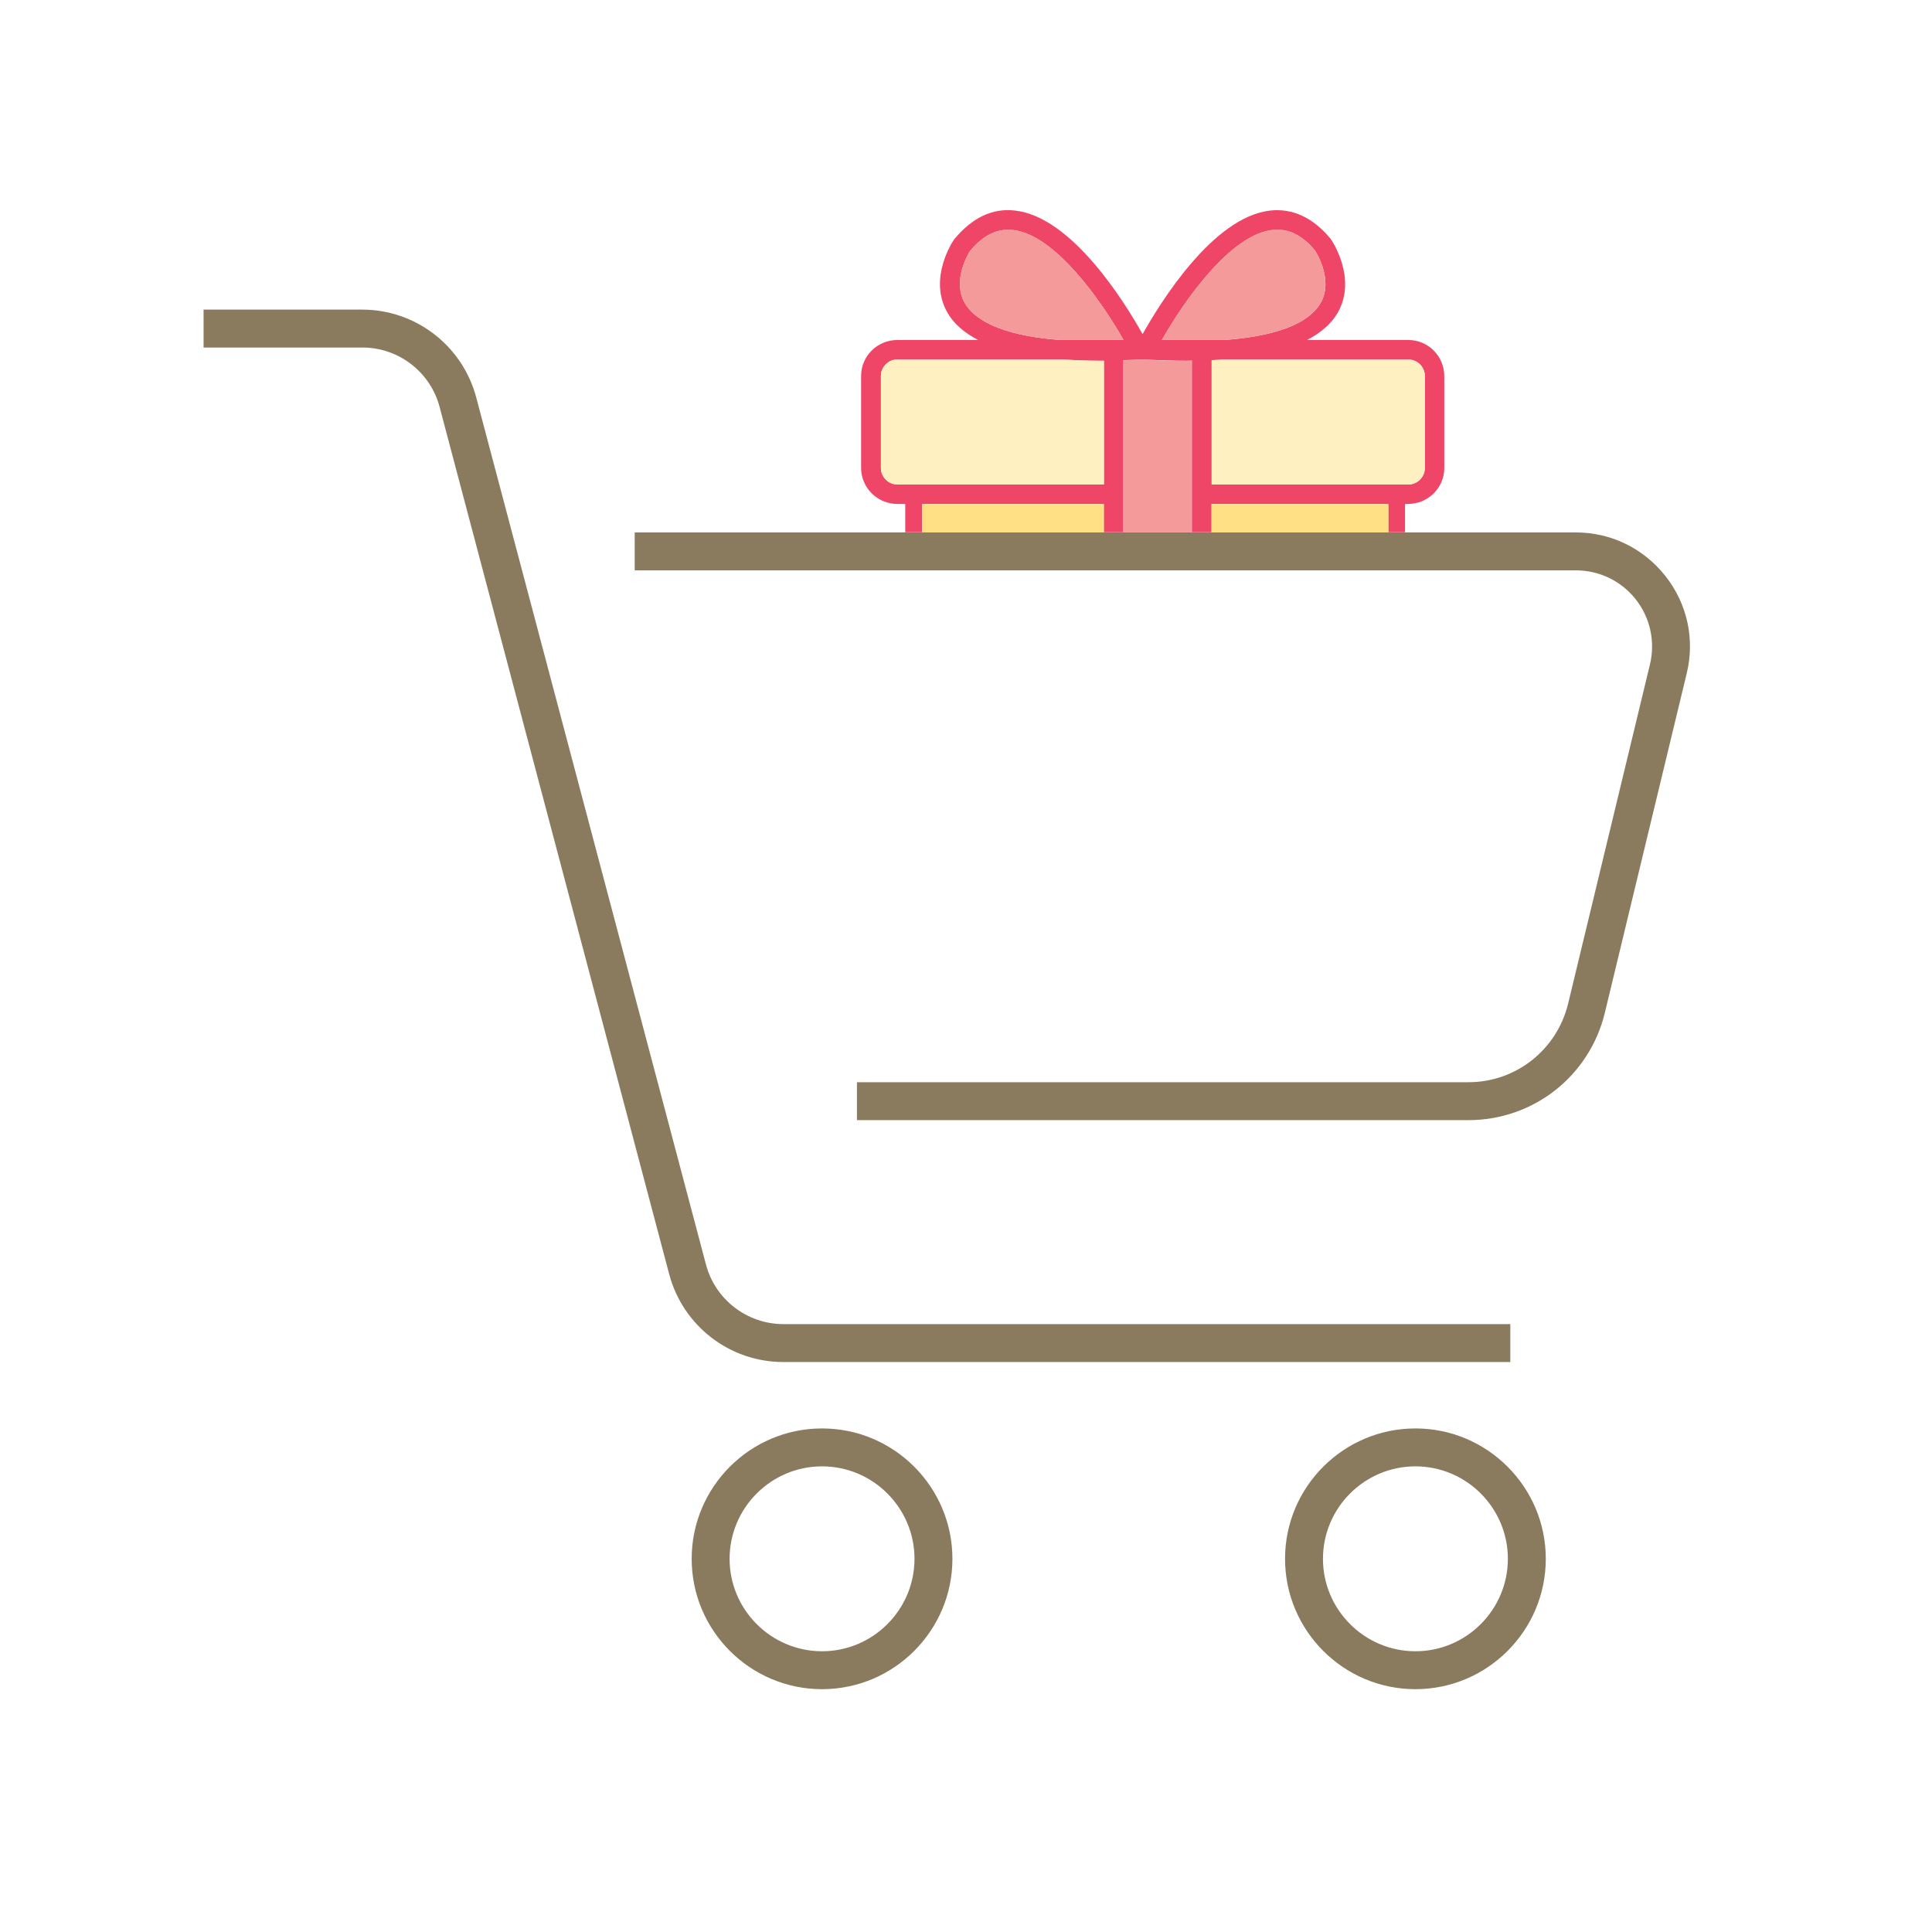
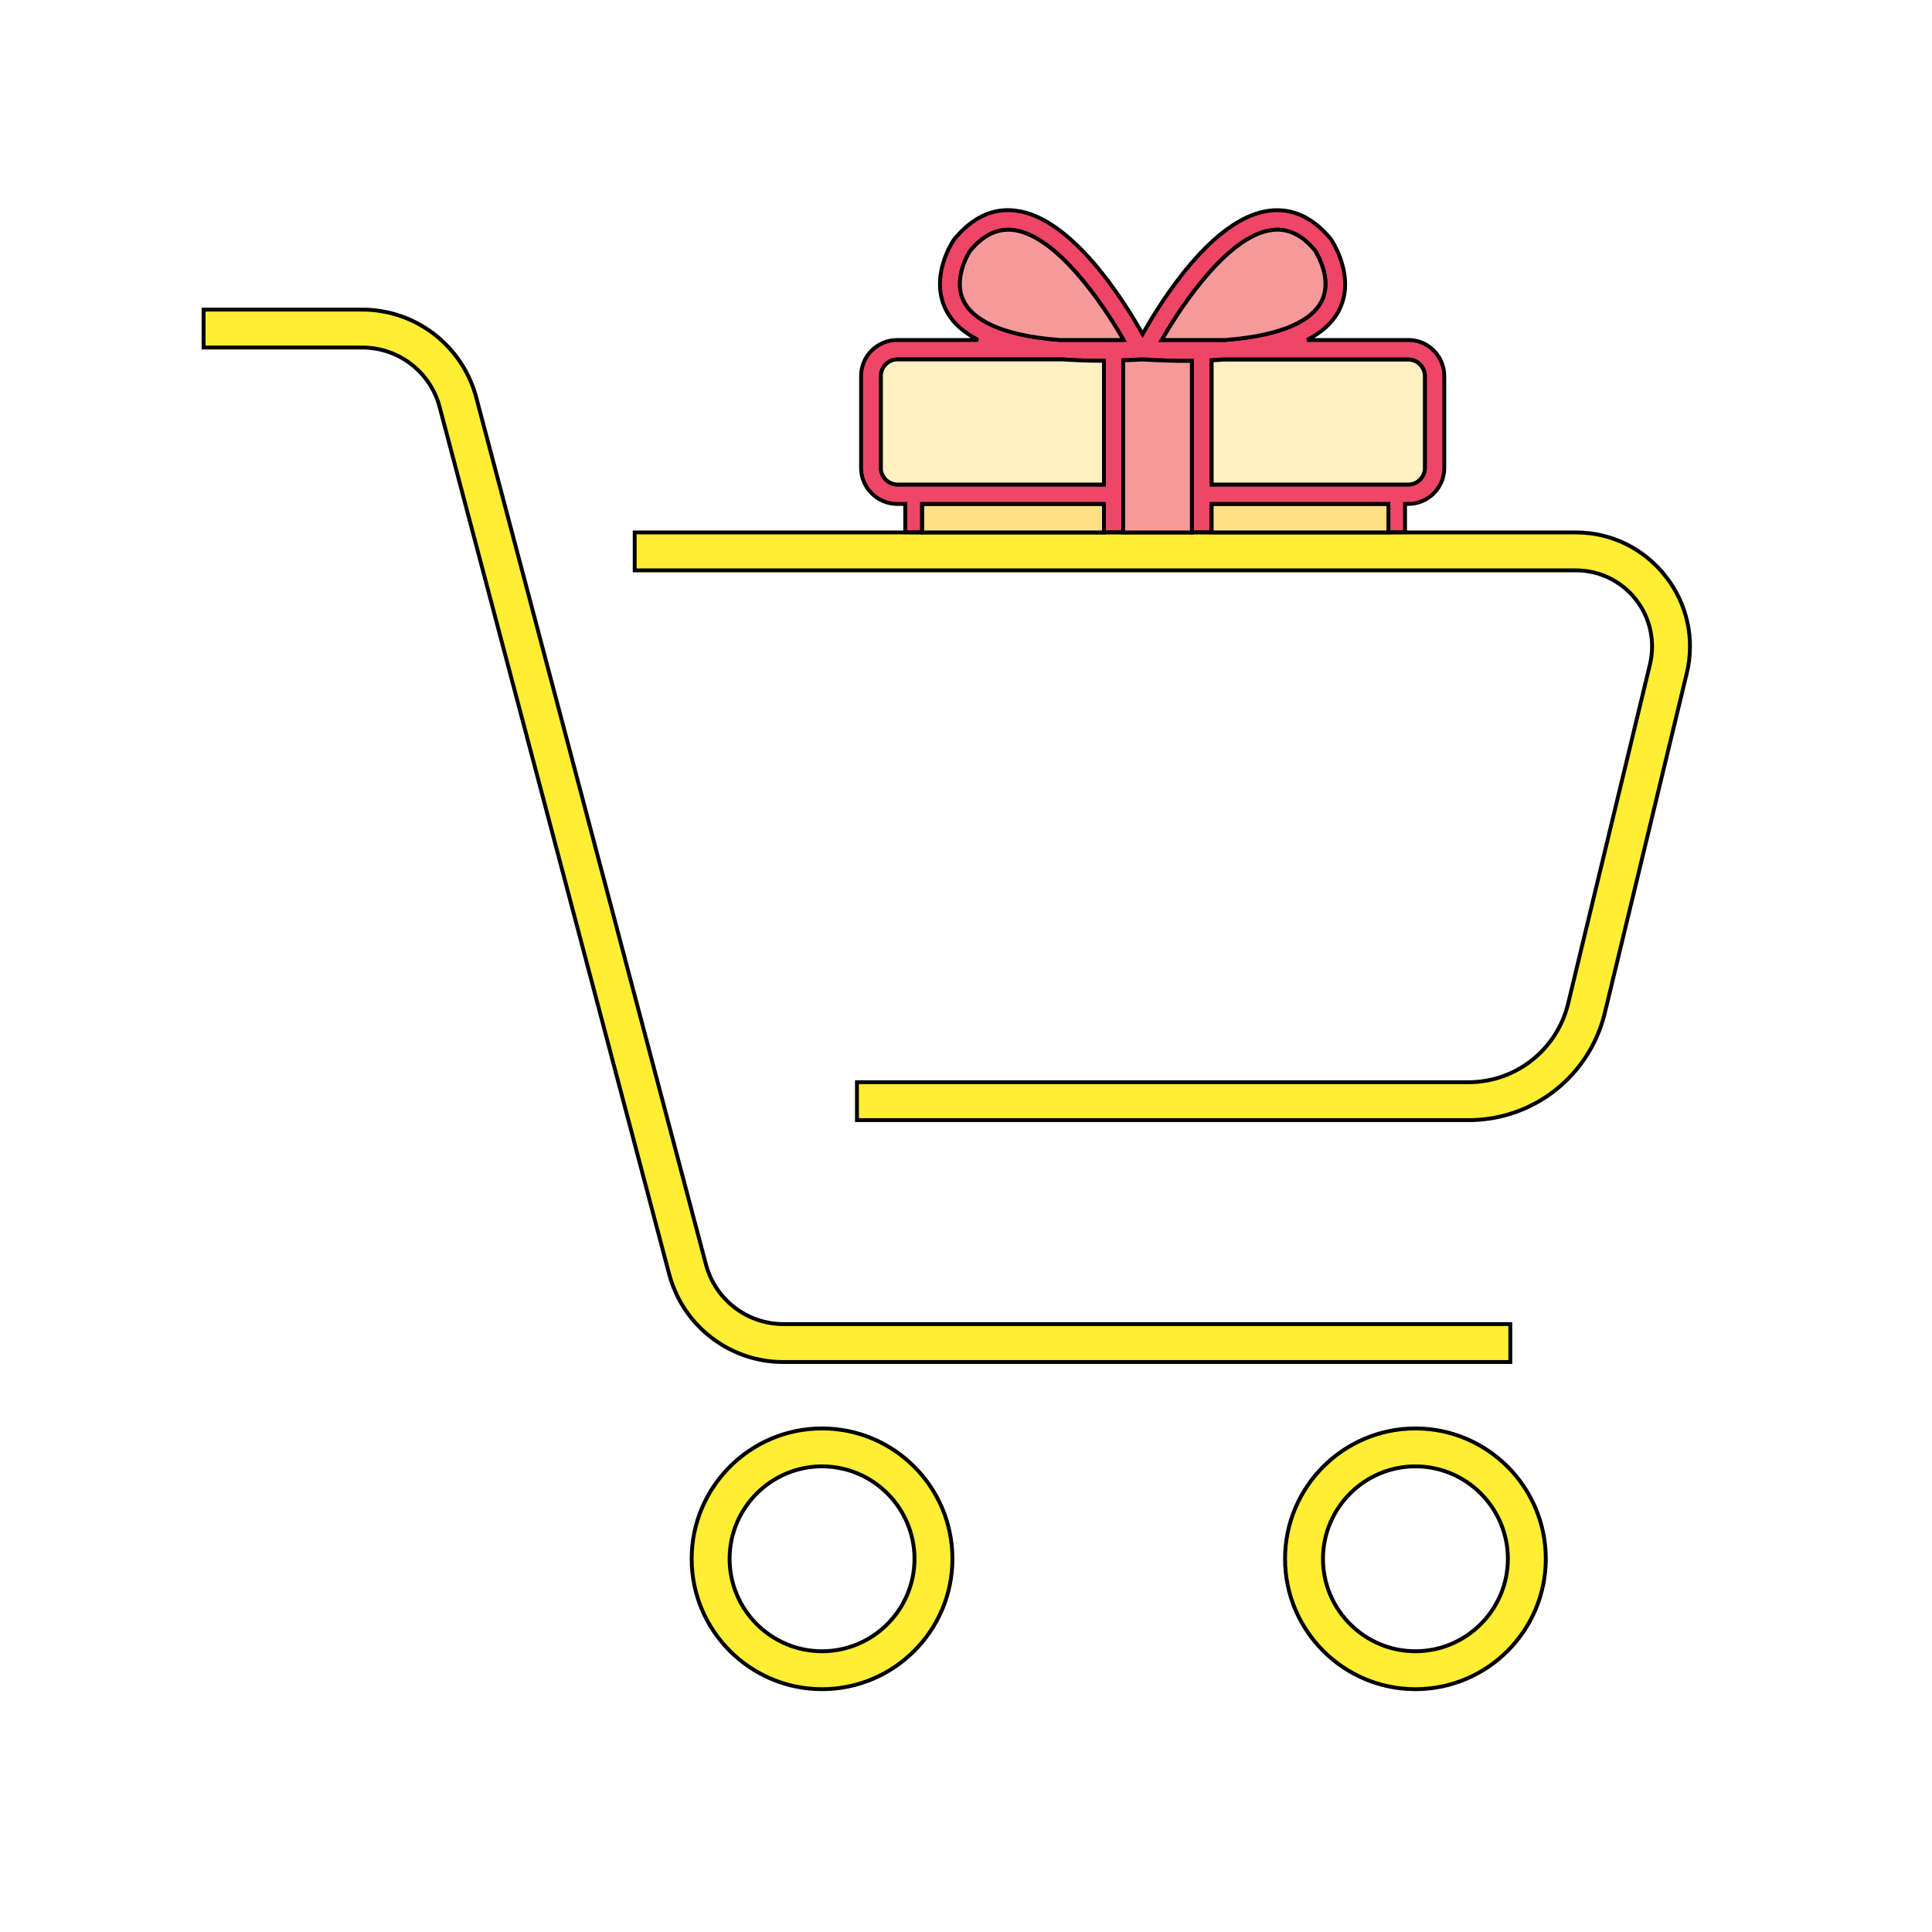
- <svg xmlns="http://www.w3.org/2000/svg" width="800px" height="800px" viewBox="0 0 1024 1024" class="icon" version="1.1">
-   <path d="M882.7 305.3c11.6 14.7 15.7 33.5 11.3 51.6l-43.4 179.9c-8.1 33.5-37.8 56.9-72.3 56.9H454.2v-20.1h324.1c25.1 0 46.8-17.1 52.8-41.5l43.4-179.9c2.9-12.1 0.2-24.7-7.5-34.5s-19.3-15.4-31.8-15.4H336.4v-20.1H835.3c18.5 0 35.8 8.4 47.4 23.1z" fill="#8B7B5E" />
-   <path d="M800.5 701.8v20.1H415.1c-28.3 0-53.1-19.1-60.4-46.5L233 215.7c-4.9-18.6-21.8-31.5-40.9-31.5h-84.2v-20.1H192c28.3 0 53.1 19.1 60.4 46.5l121.8 459.7c4.9 18.5 21.8 31.5 41 31.5h385.3zM750.2 757.1c38.1 0 69.1 31 69.1 69.1 0 38.1-31 69.1-69.1 69.1s-69.1-31-69.1-69.1c0-38.1 31-69.1 69.1-69.1z m49 69.1c0-27-22-49-49-49s-49 22-49 49 22 49 49 49 49-22 49-49z" fill="#8B7B5E" />
-   <path d="M765.5 199.4V248c0 10.6-8.6 19.1-19.2 19.1h-1.6v15h-8.9v-15h-93.7v15h-10.4v-91c-0.9 0-1.7 0.1-2.5 0.1-7.1 0-14.6-0.2-22.5-0.7h-2.2c-3.1 0.2-6.1 0.3-9.1 0.4v91.2H585v-15h-96.3v15h-8.9v-15h-4.2c-10.6 0-19.2-8.6-19.2-19.1v-48.7c0-10.6 8.6-19.1 19.2-19.1h42.8c-7.4-3.9-13-8.7-16.3-14.6-10.3-18.2 3-37.9 3.6-38.7 9.6-11.6 20.3-16.7 32.3-15.3 30.3 3.4 58.3 48.9 67.6 65.5 9.3-16.6 37.3-62.1 67.6-65.5 11.9-1.3 22.7 3.7 32 14.9 0.9 1.2 14.1 21 3.9 39.1-3.3 5.9-8.9 10.7-16.3 14.6h53.6c10.6 0 19.1 8.6 19.1 19.2zM755.2 248v-48.7c0-4.8-3.9-8.8-8.8-8.8h-98.3c-1.9 0.1-3.9 0.3-5.9 0.4v65.9h104.2c4.8 0 8.8-3.9 8.8-8.8zM700 160.5c7.1-12.5-3-27.7-3.1-27.8-6.7-8.1-14.3-11.8-22.5-10.8-22.4 2.5-47 37.9-58.6 58.3h33.4c33.1-2.5 46.1-11.4 50.8-19.7z m-138.2 19.7h33.7c-11.6-20.4-36.2-55.8-58.6-58.3-8.3-0.9-15.8 2.7-22.8 11.2 0 0-9.8 15-2.8 27.4 4.7 8.2 17.6 17.2 50.5 19.7z m23.3 76.6v-65.6h-3c-6.8 0-13-0.3-18.9-0.7h-87.5c-4.8 0-8.8 3.9-8.8 8.8V248c0 4.8 3.9 8.8 8.8 8.8h109.4z" fill="#EF4668" />
-   <path d="M755.2 199.4V248c0 4.8-3.9 8.8-8.8 8.8H642.2V191c2-0.1 4-0.2 5.9-0.4h98.3c4.8 0 8.8 3.9 8.8 8.8z" fill="#FFF0C2" />
-   <path d="M642.2 267.2h93.7v15h-93.7z" fill="#FFE085" />
-   <path d="M696.9 132.7c0.1 0.2 10.2 15.3 3.1 27.8-4.7 8.2-17.7 17.2-50.8 19.7h-33.4c11.6-20.4 36.2-55.8 58.6-58.3 8.3-1 15.8 2.7 22.5 10.8zM606.7 190.6c7.9 0.5 15.4 0.7 22.5 0.7 0.9 0 1.7-0.1 2.5-0.1v91h-36.4V191c3-0.1 6-0.2 9.1-0.4h2.3zM595.5 180.2h-33.7c-32.9-2.5-45.9-11.5-50.5-19.7-7.1-12.4 2.8-27.4 2.8-27.4 7-8.5 14.5-12.1 22.8-11.2 22.4 2.5 47 37.9 58.6 58.3z" fill="#F59A9B" />
-   <path d="M488.8 267.2h96.3v15h-96.3z" fill="#FFE085" />
-   <path d="M585.1 191.2v65.6H475.7c-4.8 0-8.8-3.9-8.8-8.8v-48.7c0-4.8 3.9-8.8 8.8-8.8h87.5c5.9 0.4 12.1 0.7 18.9 0.7 0.9 0.1 2 0 3 0z" fill="#FFF0C2" />
-   <path d="M435.7 757.1c38.1 0 69.1 31 69.1 69.1 0 38.1-31 69.1-69.1 69.1s-69.1-31-69.1-69.1c0-38.1 31-69.1 69.1-69.1z m49 69.1c0-27-22-49-49-49s-49 22-49 49 22 49 49 49 49-22 49-49z" fill="#8B7B5E" />
+ <svg xmlns="http://www.w3.org/2000/svg" width="64px" height="64px" viewBox="0 0 1024 1024" class="icon" version="1.1" fill="#000000" stroke="#000000" stroke-width="2.048">
+   <g id="SVGRepo_bgCarrier" stroke-width="0" />
+   <g id="SVGRepo_tracerCarrier" stroke-linecap="round" stroke-linejoin="round" />
+   <g id="SVGRepo_iconCarrier">
+     <path d="M882.7 305.3c11.6 14.7 15.7 33.5 11.3 51.6l-43.4 179.9c-8.1 33.5-37.8 56.9-72.3 56.9H454.2v-20.1h324.1c25.1 0 46.8-17.1 52.8-41.5l43.4-179.9c2.9-12.1 0.2-24.7-7.5-34.5s-19.3-15.4-31.8-15.4H336.4v-20.1H835.3c18.5 0 35.8 8.4 47.4 23.1z" fill="#ffee33" />
+     <path d="M800.5 701.8v20.1H415.1c-28.3 0-53.1-19.1-60.4-46.5L233 215.7c-4.9-18.6-21.8-31.5-40.9-31.5h-84.2v-20.1H192c28.3 0 53.1 19.1 60.4 46.5l121.8 459.7c4.9 18.5 21.8 31.5 41 31.5h385.3zM750.2 757.1c38.1 0 69.1 31 69.1 69.1 0 38.1-31 69.1-69.1 69.1s-69.1-31-69.1-69.1c0-38.1 31-69.1 69.1-69.1z m49 69.1c0-27-22-49-49-49s-49 22-49 49 22 49 49 49 49-22 49-49z" fill="#ffee33" />
+     <path d="M765.5 199.4V248c0 10.6-8.6 19.1-19.2 19.1h-1.6v15h-8.9v-15h-93.7v15h-10.4v-91c-0.9 0-1.7 0.1-2.5 0.1-7.1 0-14.6-0.2-22.5-0.7h-2.2c-3.1 0.2-6.1 0.3-9.1 0.4v91.2H585v-15h-96.3v15h-8.9v-15h-4.2c-10.6 0-19.2-8.6-19.2-19.1v-48.7c0-10.6 8.6-19.1 19.2-19.1h42.8c-7.4-3.9-13-8.7-16.3-14.6-10.3-18.2 3-37.9 3.6-38.7 9.6-11.6 20.3-16.7 32.3-15.3 30.3 3.4 58.3 48.9 67.6 65.5 9.3-16.6 37.3-62.1 67.6-65.5 11.9-1.3 22.7 3.7 32 14.9 0.9 1.2 14.1 21 3.9 39.1-3.3 5.9-8.9 10.7-16.3 14.6h53.6c10.6 0 19.1 8.6 19.1 19.2zM755.2 248v-48.7c0-4.8-3.9-8.8-8.8-8.8h-98.3c-1.9 0.1-3.9 0.3-5.9 0.4v65.9h104.2c4.8 0 8.8-3.9 8.8-8.8zM700 160.5c7.1-12.5-3-27.7-3.1-27.8-6.7-8.1-14.3-11.8-22.5-10.8-22.4 2.5-47 37.9-58.6 58.3h33.4c33.1-2.5 46.1-11.4 50.8-19.7z m-138.2 19.7h33.7c-11.6-20.4-36.2-55.8-58.6-58.3-8.3-0.9-15.8 2.7-22.8 11.2 0 0-9.8 15-2.8 27.4 4.7 8.2 17.6 17.2 50.5 19.7z m23.3 76.6v-65.6h-3c-6.8 0-13-0.3-18.9-0.7h-87.5c-4.8 0-8.8 3.9-8.8 8.8V248c0 4.8 3.9 8.8 8.8 8.8h109.4z" fill="#EF4668" />
+     <path d="M755.2 199.4V248c0 4.8-3.9 8.8-8.8 8.8H642.2V191c2-0.1 4-0.2 5.9-0.4h98.3c4.8 0 8.8 3.9 8.8 8.8z" fill="#FFF0C2" />
+     <path d="M642.2 267.2h93.7v15h-93.7z" fill="#FFE085" />
+     <path d="M696.9 132.7c0.1 0.2 10.2 15.3 3.1 27.8-4.7 8.2-17.7 17.2-50.8 19.7h-33.4c11.6-20.4 36.2-55.8 58.6-58.3 8.3-1 15.8 2.7 22.5 10.8zM606.7 190.6c7.9 0.5 15.4 0.7 22.5 0.7 0.9 0 1.7-0.1 2.5-0.1v91h-36.4V191c3-0.1 6-0.2 9.1-0.4h2.3zM595.5 180.2h-33.7c-32.9-2.5-45.9-11.5-50.5-19.7-7.1-12.4 2.8-27.4 2.8-27.4 7-8.5 14.5-12.1 22.8-11.2 22.4 2.5 47 37.9 58.6 58.3z" fill="#F59A9B" />
+     <path d="M488.8 267.2h96.3v15h-96.3z" fill="#FFE085" />
+     <path d="M585.1 191.2v65.6H475.7c-4.8 0-8.8-3.9-8.8-8.8v-48.7c0-4.8 3.9-8.8 8.8-8.8h87.5c5.9 0.4 12.1 0.7 18.9 0.7 0.9 0.1 2 0 3 0z" fill="#FFF0C2" />
+     <path d="M435.7 757.1c38.1 0 69.1 31 69.1 69.1 0 38.1-31 69.1-69.1 69.1s-69.1-31-69.1-69.1c0-38.1 31-69.1 69.1-69.1z m49 69.1c0-27-22-49-49-49s-49 22-49 49 22 49 49 49 49-22 49-49z" fill="#ffee33" />
+   </g>
</svg>
